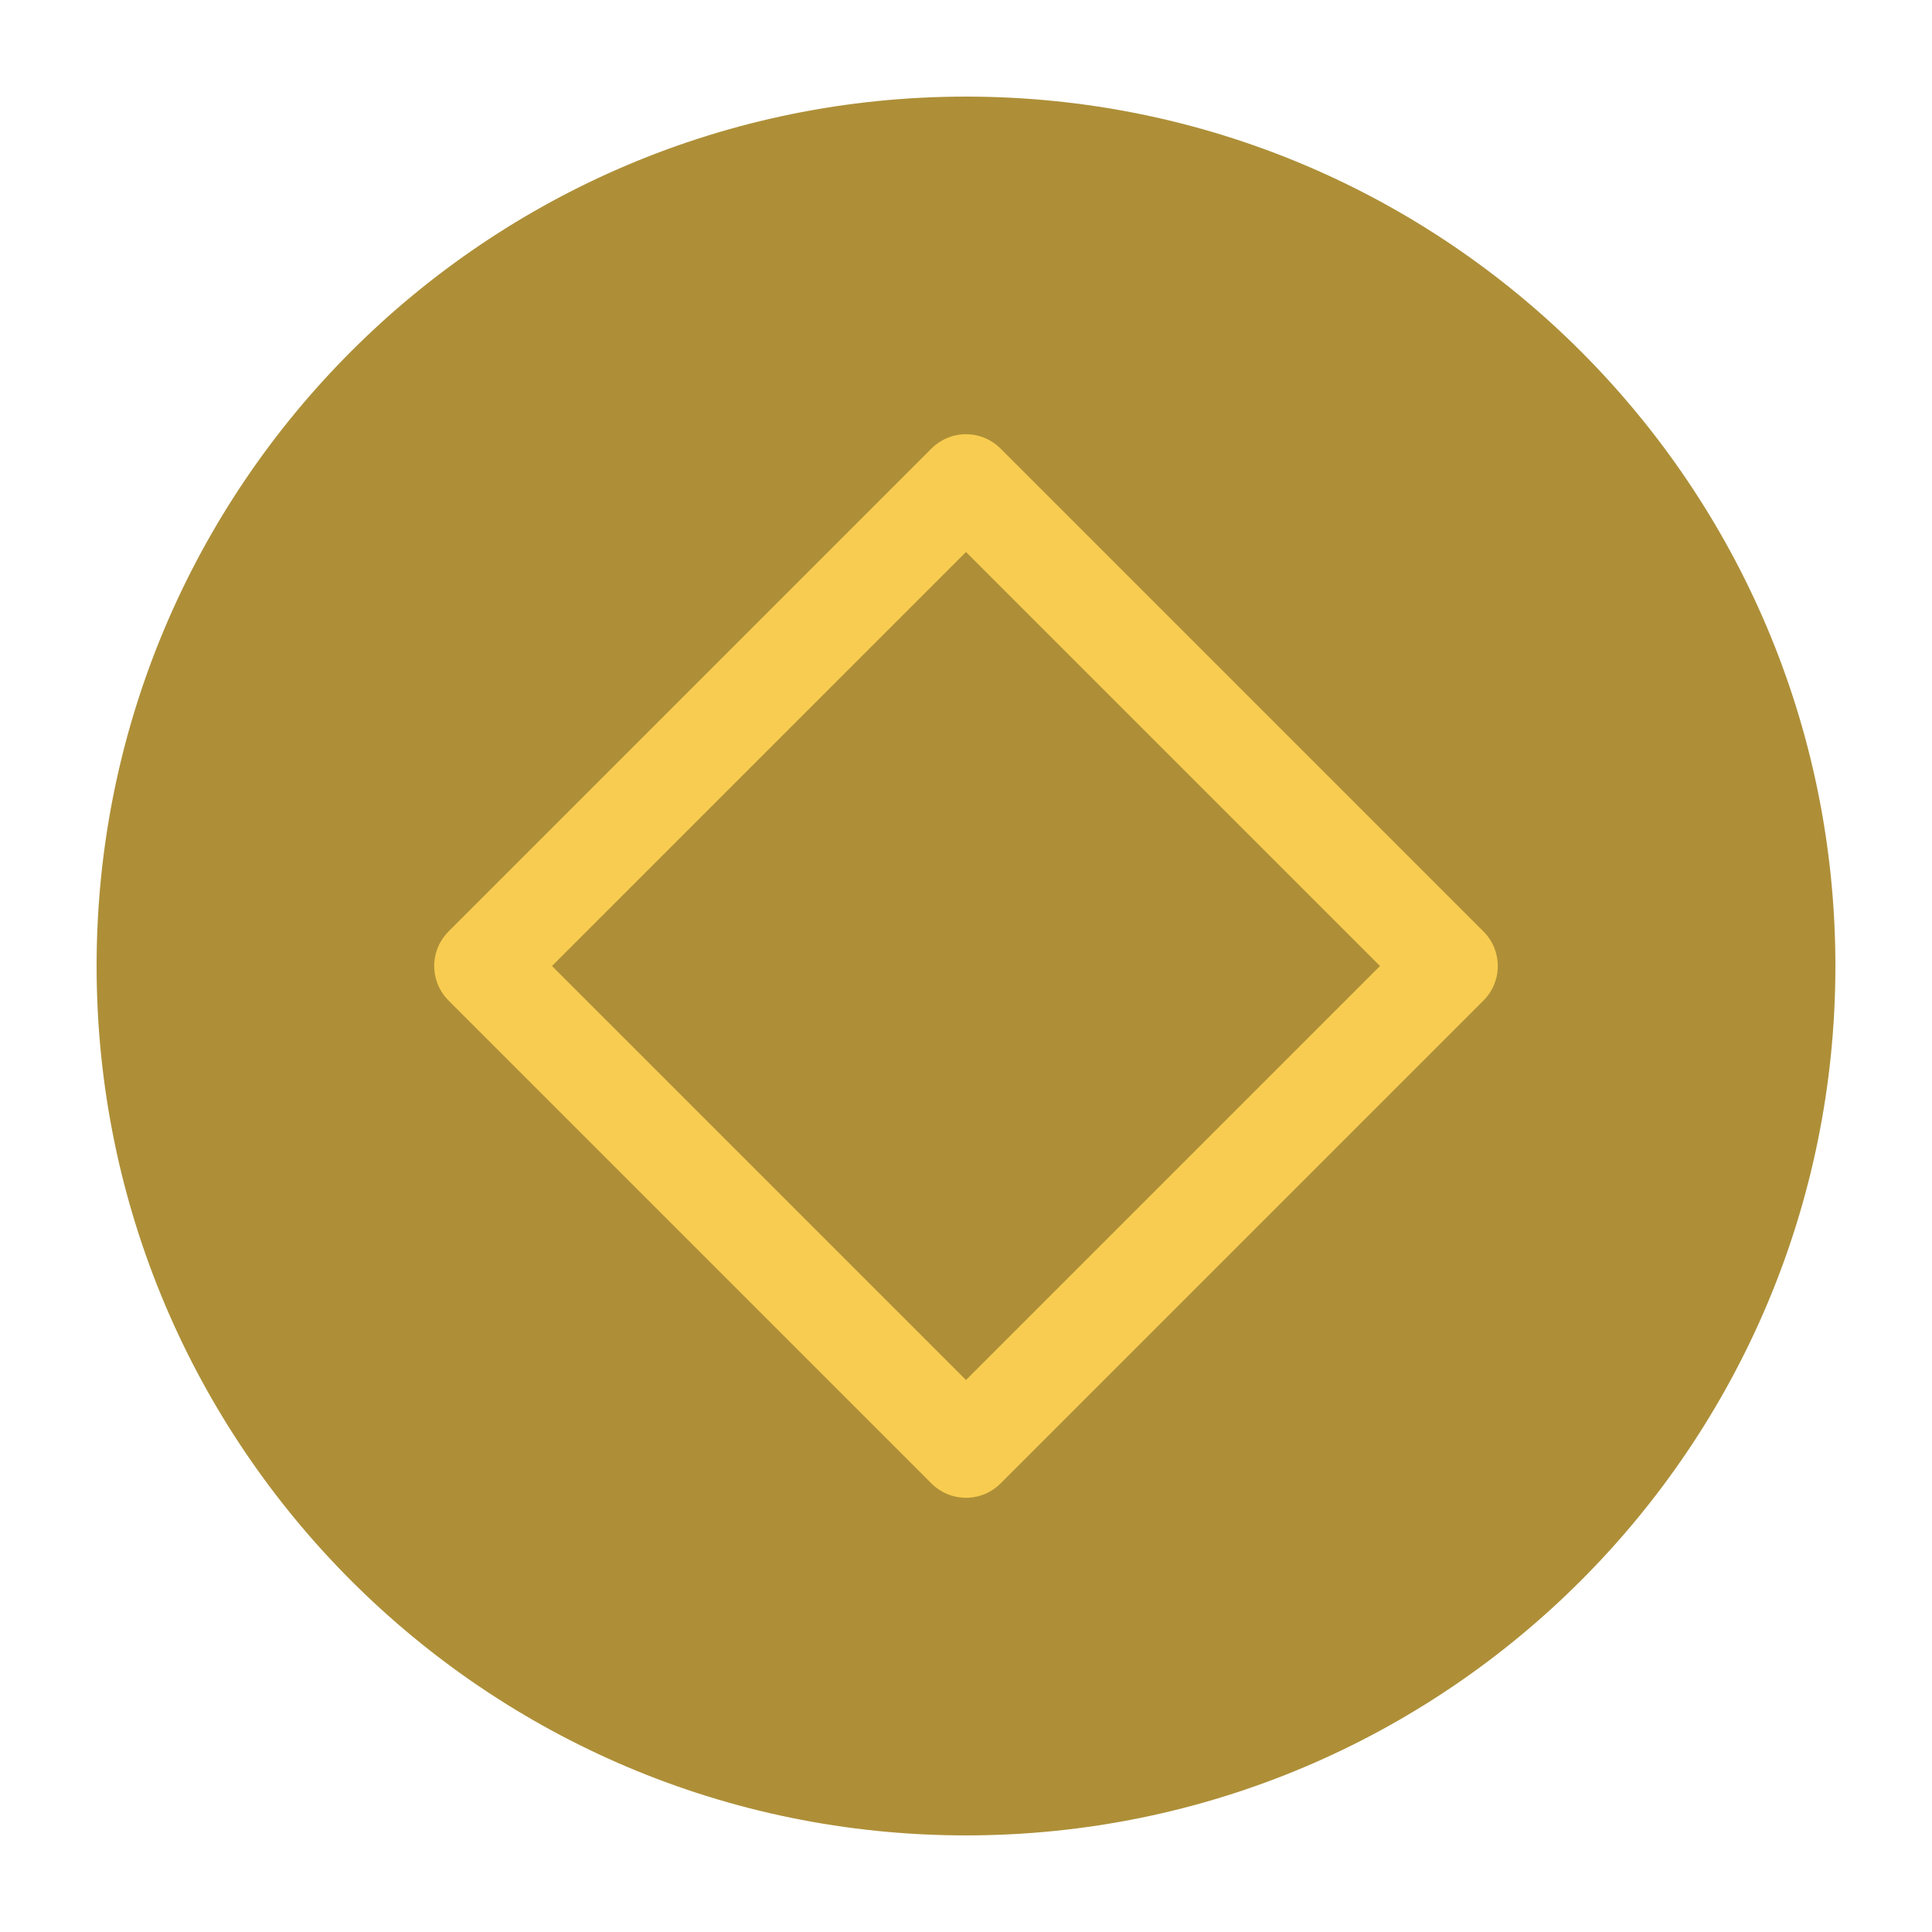
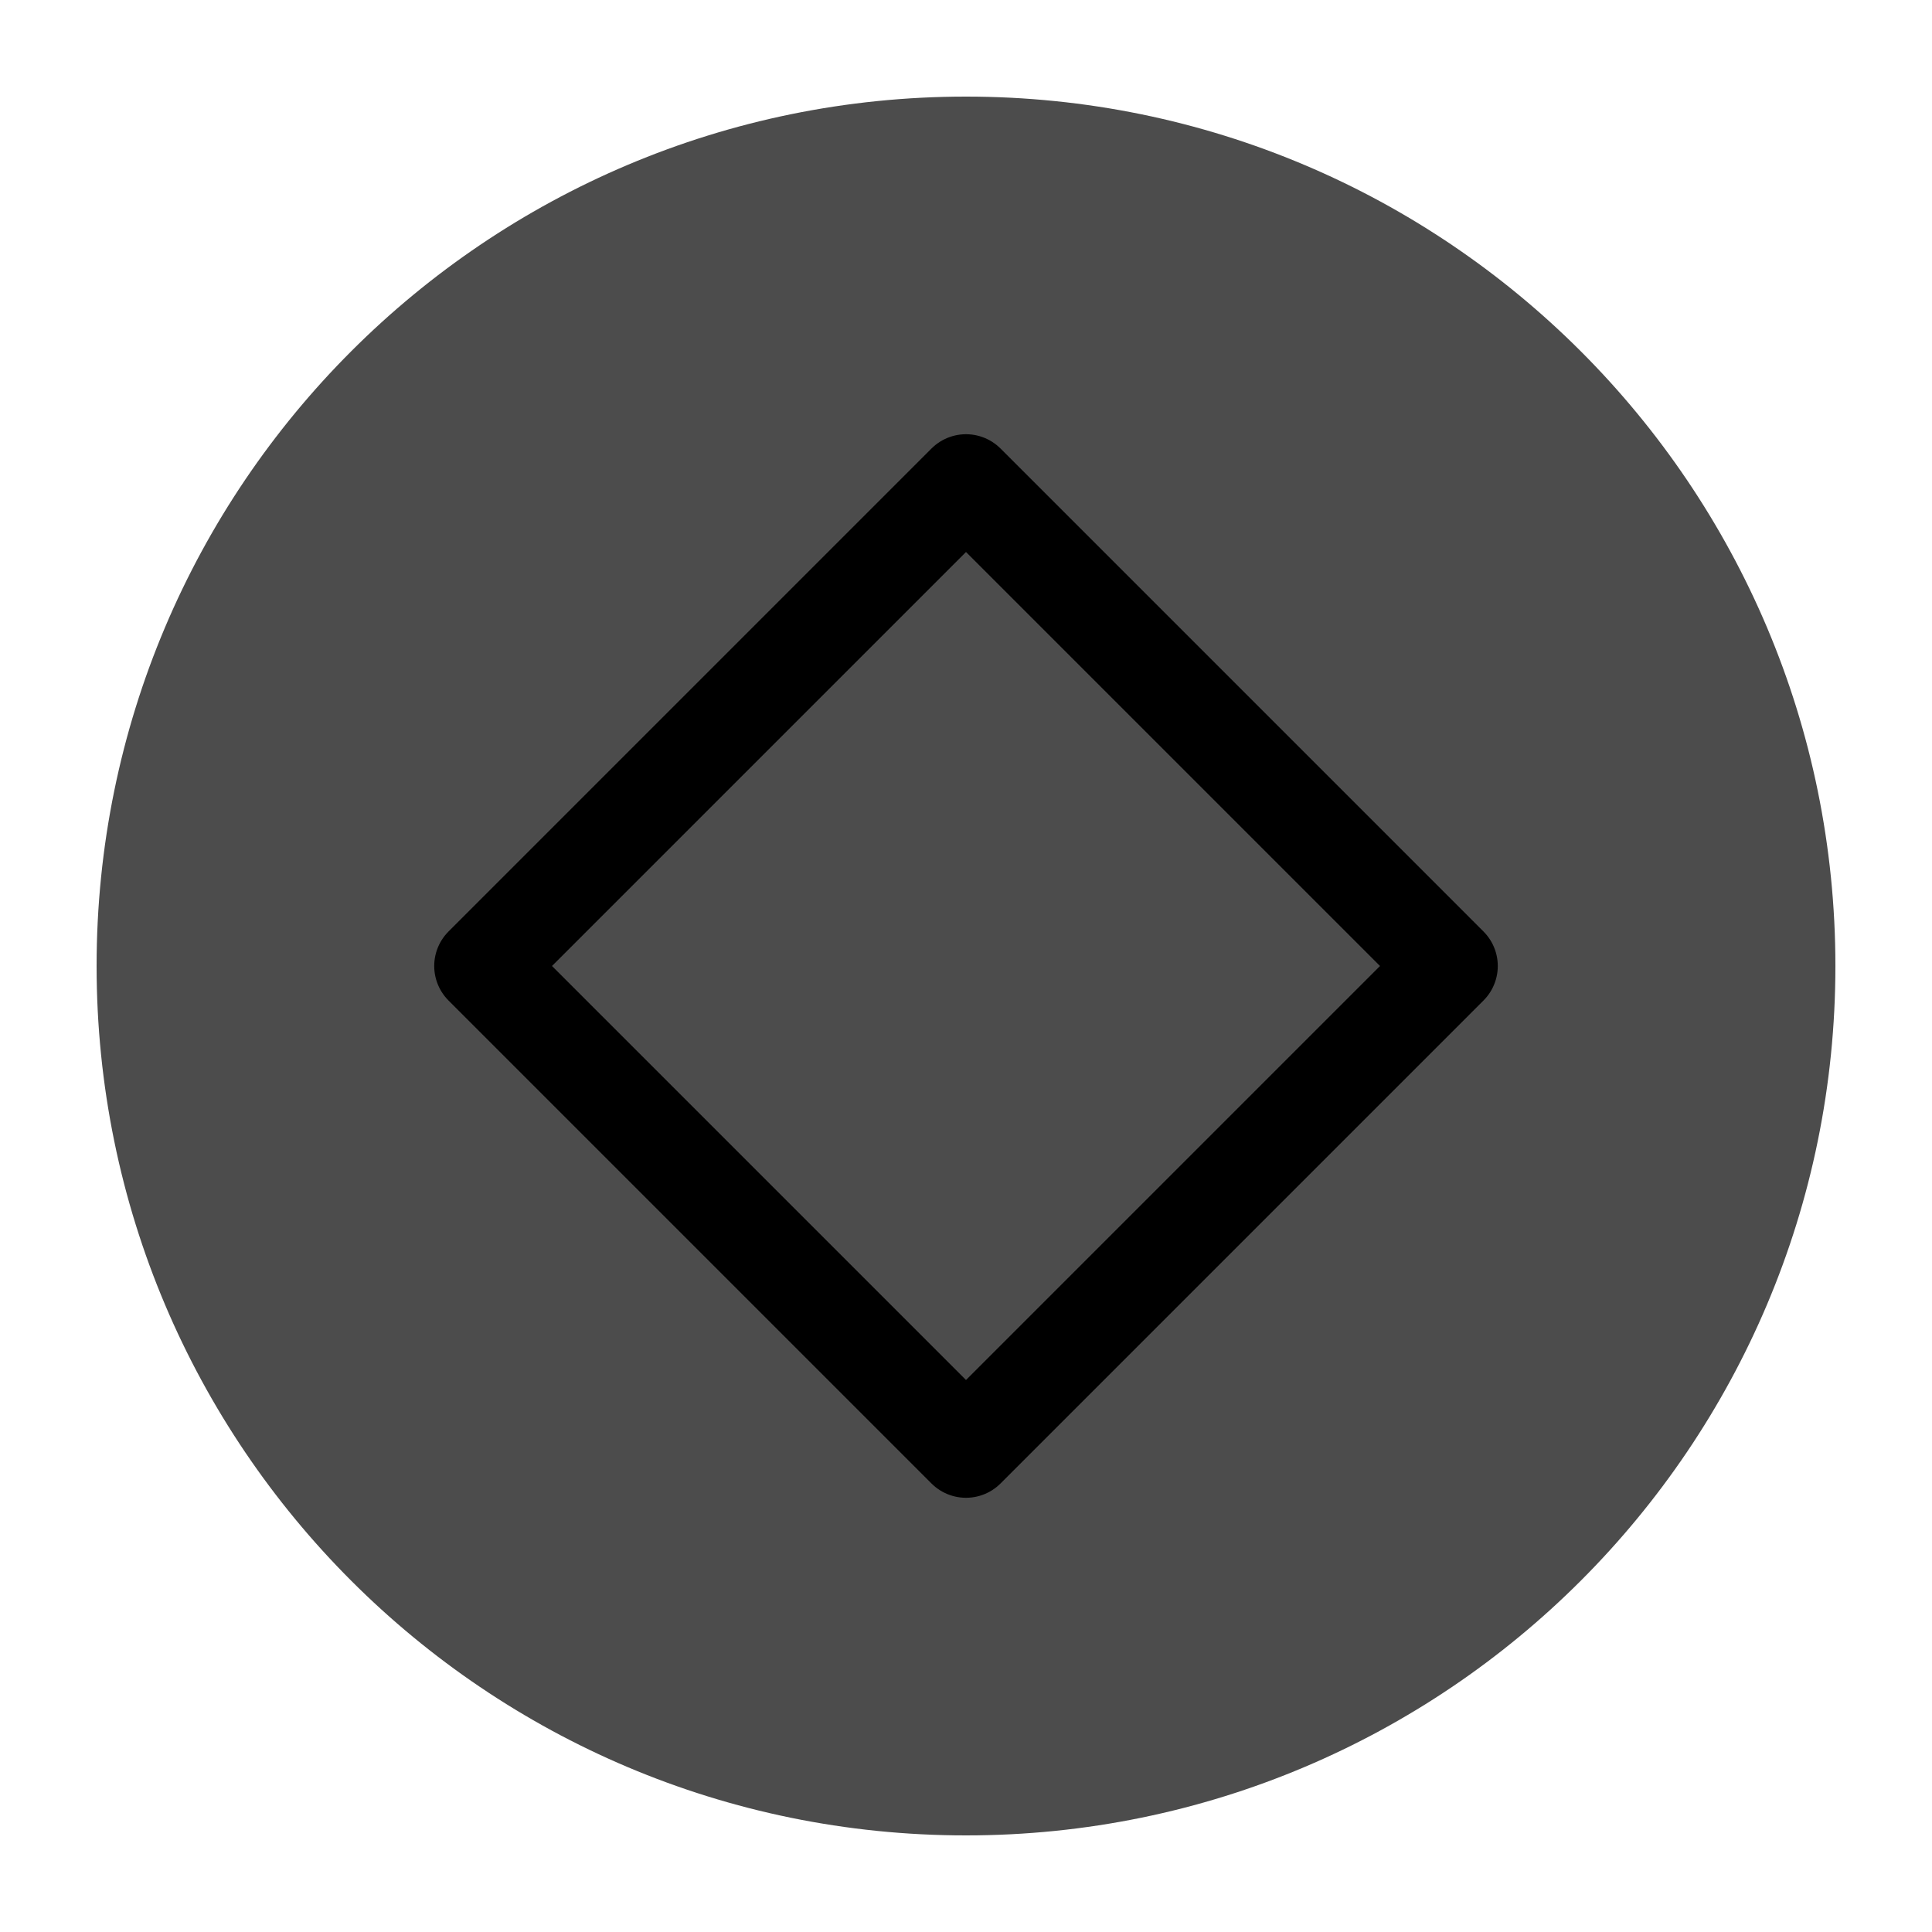
<svg xmlns="http://www.w3.org/2000/svg" viewBox="0 0 50 50" version="1.2" baseProfile="tiny">
  <defs>
</defs>
  <g fill="none" stroke="black" stroke-width="1" fill-rule="evenodd" stroke-linecap="square" stroke-linejoin="bevel">
-     <g fill="#ae8f38" fill-opacity="1" stroke="none" transform="matrix(2.5,0,0,2.5,2.5,2.5)" font-family="Noto Sans" font-size="10" font-weight="400" font-style="normal">
+     <g fill="#4c4c4c" fill-opacity="1" stroke="none" transform="matrix(2.5,0,0,2.5,2.5,2.5)" font-family="Noto Sans" font-size="10" font-weight="400" font-style="normal">
      <circle cx="9" cy="9" r="9" />
    </g>
-     <g fill="none" stroke="#f8cc50" stroke-opacity="1" stroke-width="1.01" stroke-linecap="round" stroke-linejoin="round" transform="matrix(2.5,0,0,2.5,2.5,2.5)" font-family="Noto Sans" font-size="10" font-weight="400" font-style="normal">
+     <g fill="none" stroke="#000000" stroke-opacity="1" stroke-width="1.01" stroke-linecap="round" stroke-linejoin="round" transform="matrix(2.5,0,0,2.5,2.5,2.5)" font-family="Noto Sans" font-size="10" font-weight="400" font-style="normal">
      <path vector-effect="none" fill-rule="evenodd" d="M4,9 L9,4 L14,9 L9,14 L4,9" />
    </g>
    <g fill="none" stroke="#000000" stroke-opacity="1" stroke-width="1" stroke-linecap="square" stroke-linejoin="bevel" transform="matrix(1,0,0,1,0,0)" font-family="Noto Sans" font-size="10" font-weight="400" font-style="normal">
</g>
  </g>
</svg>
